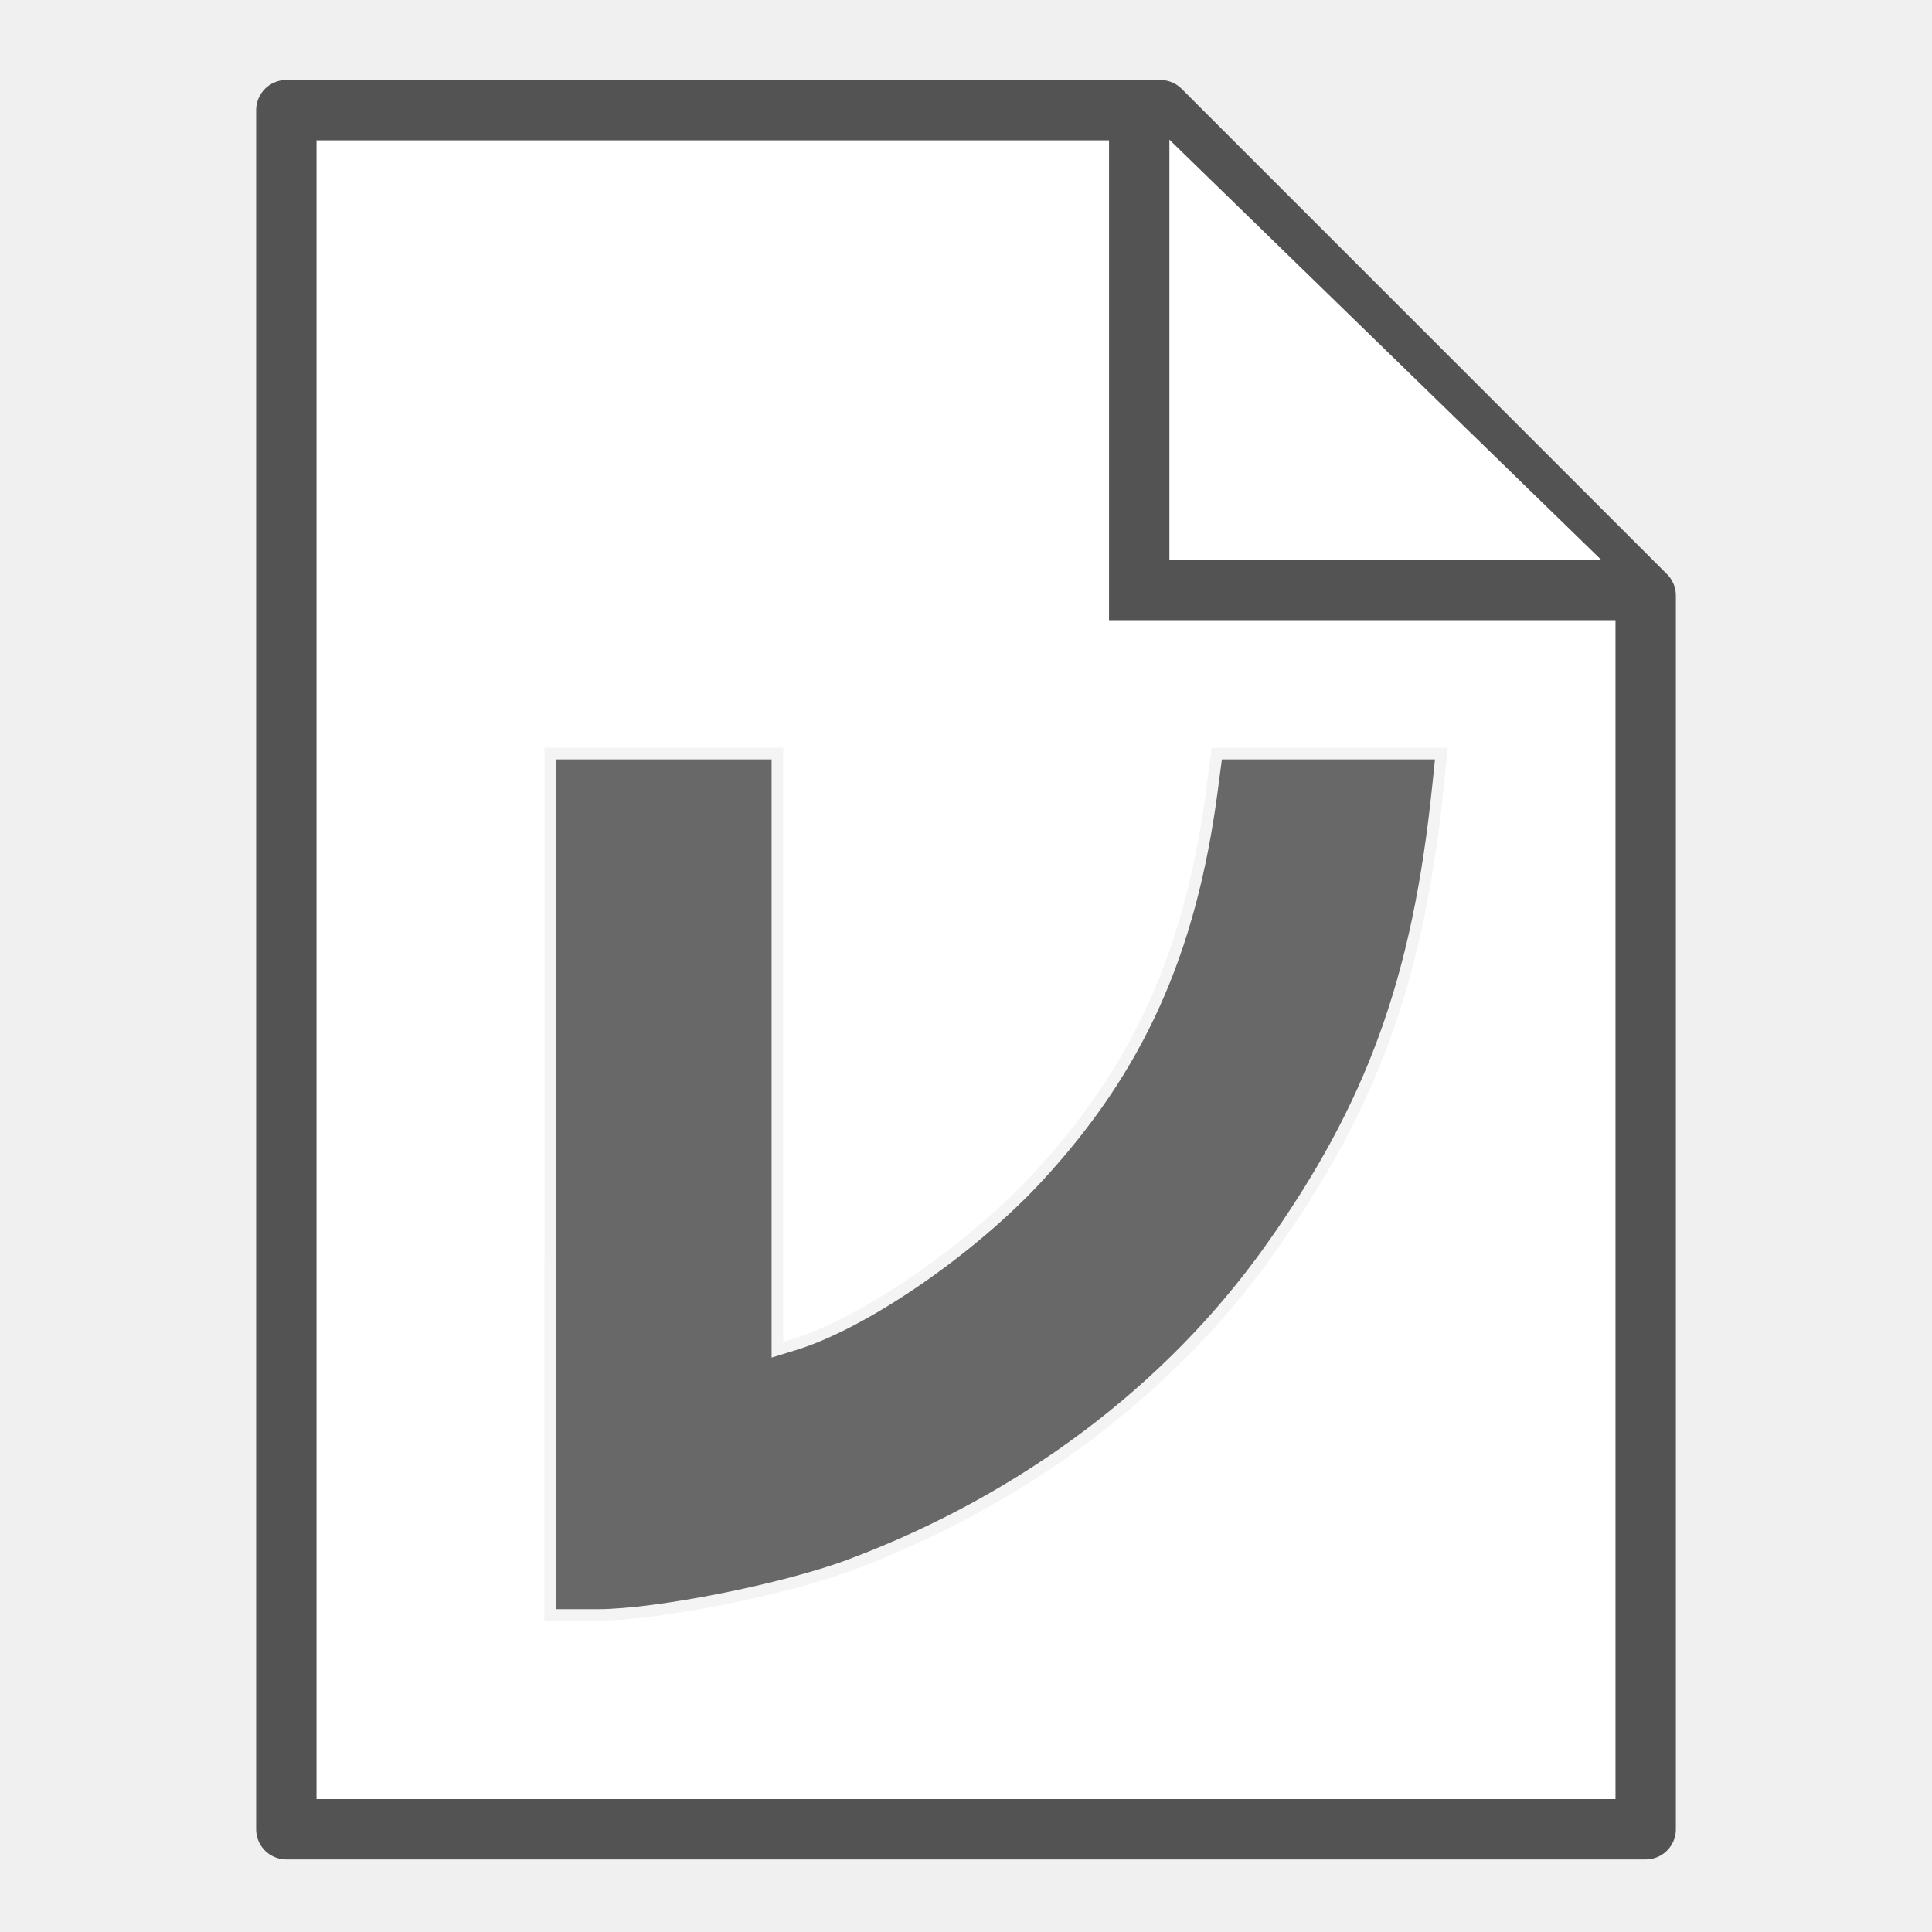
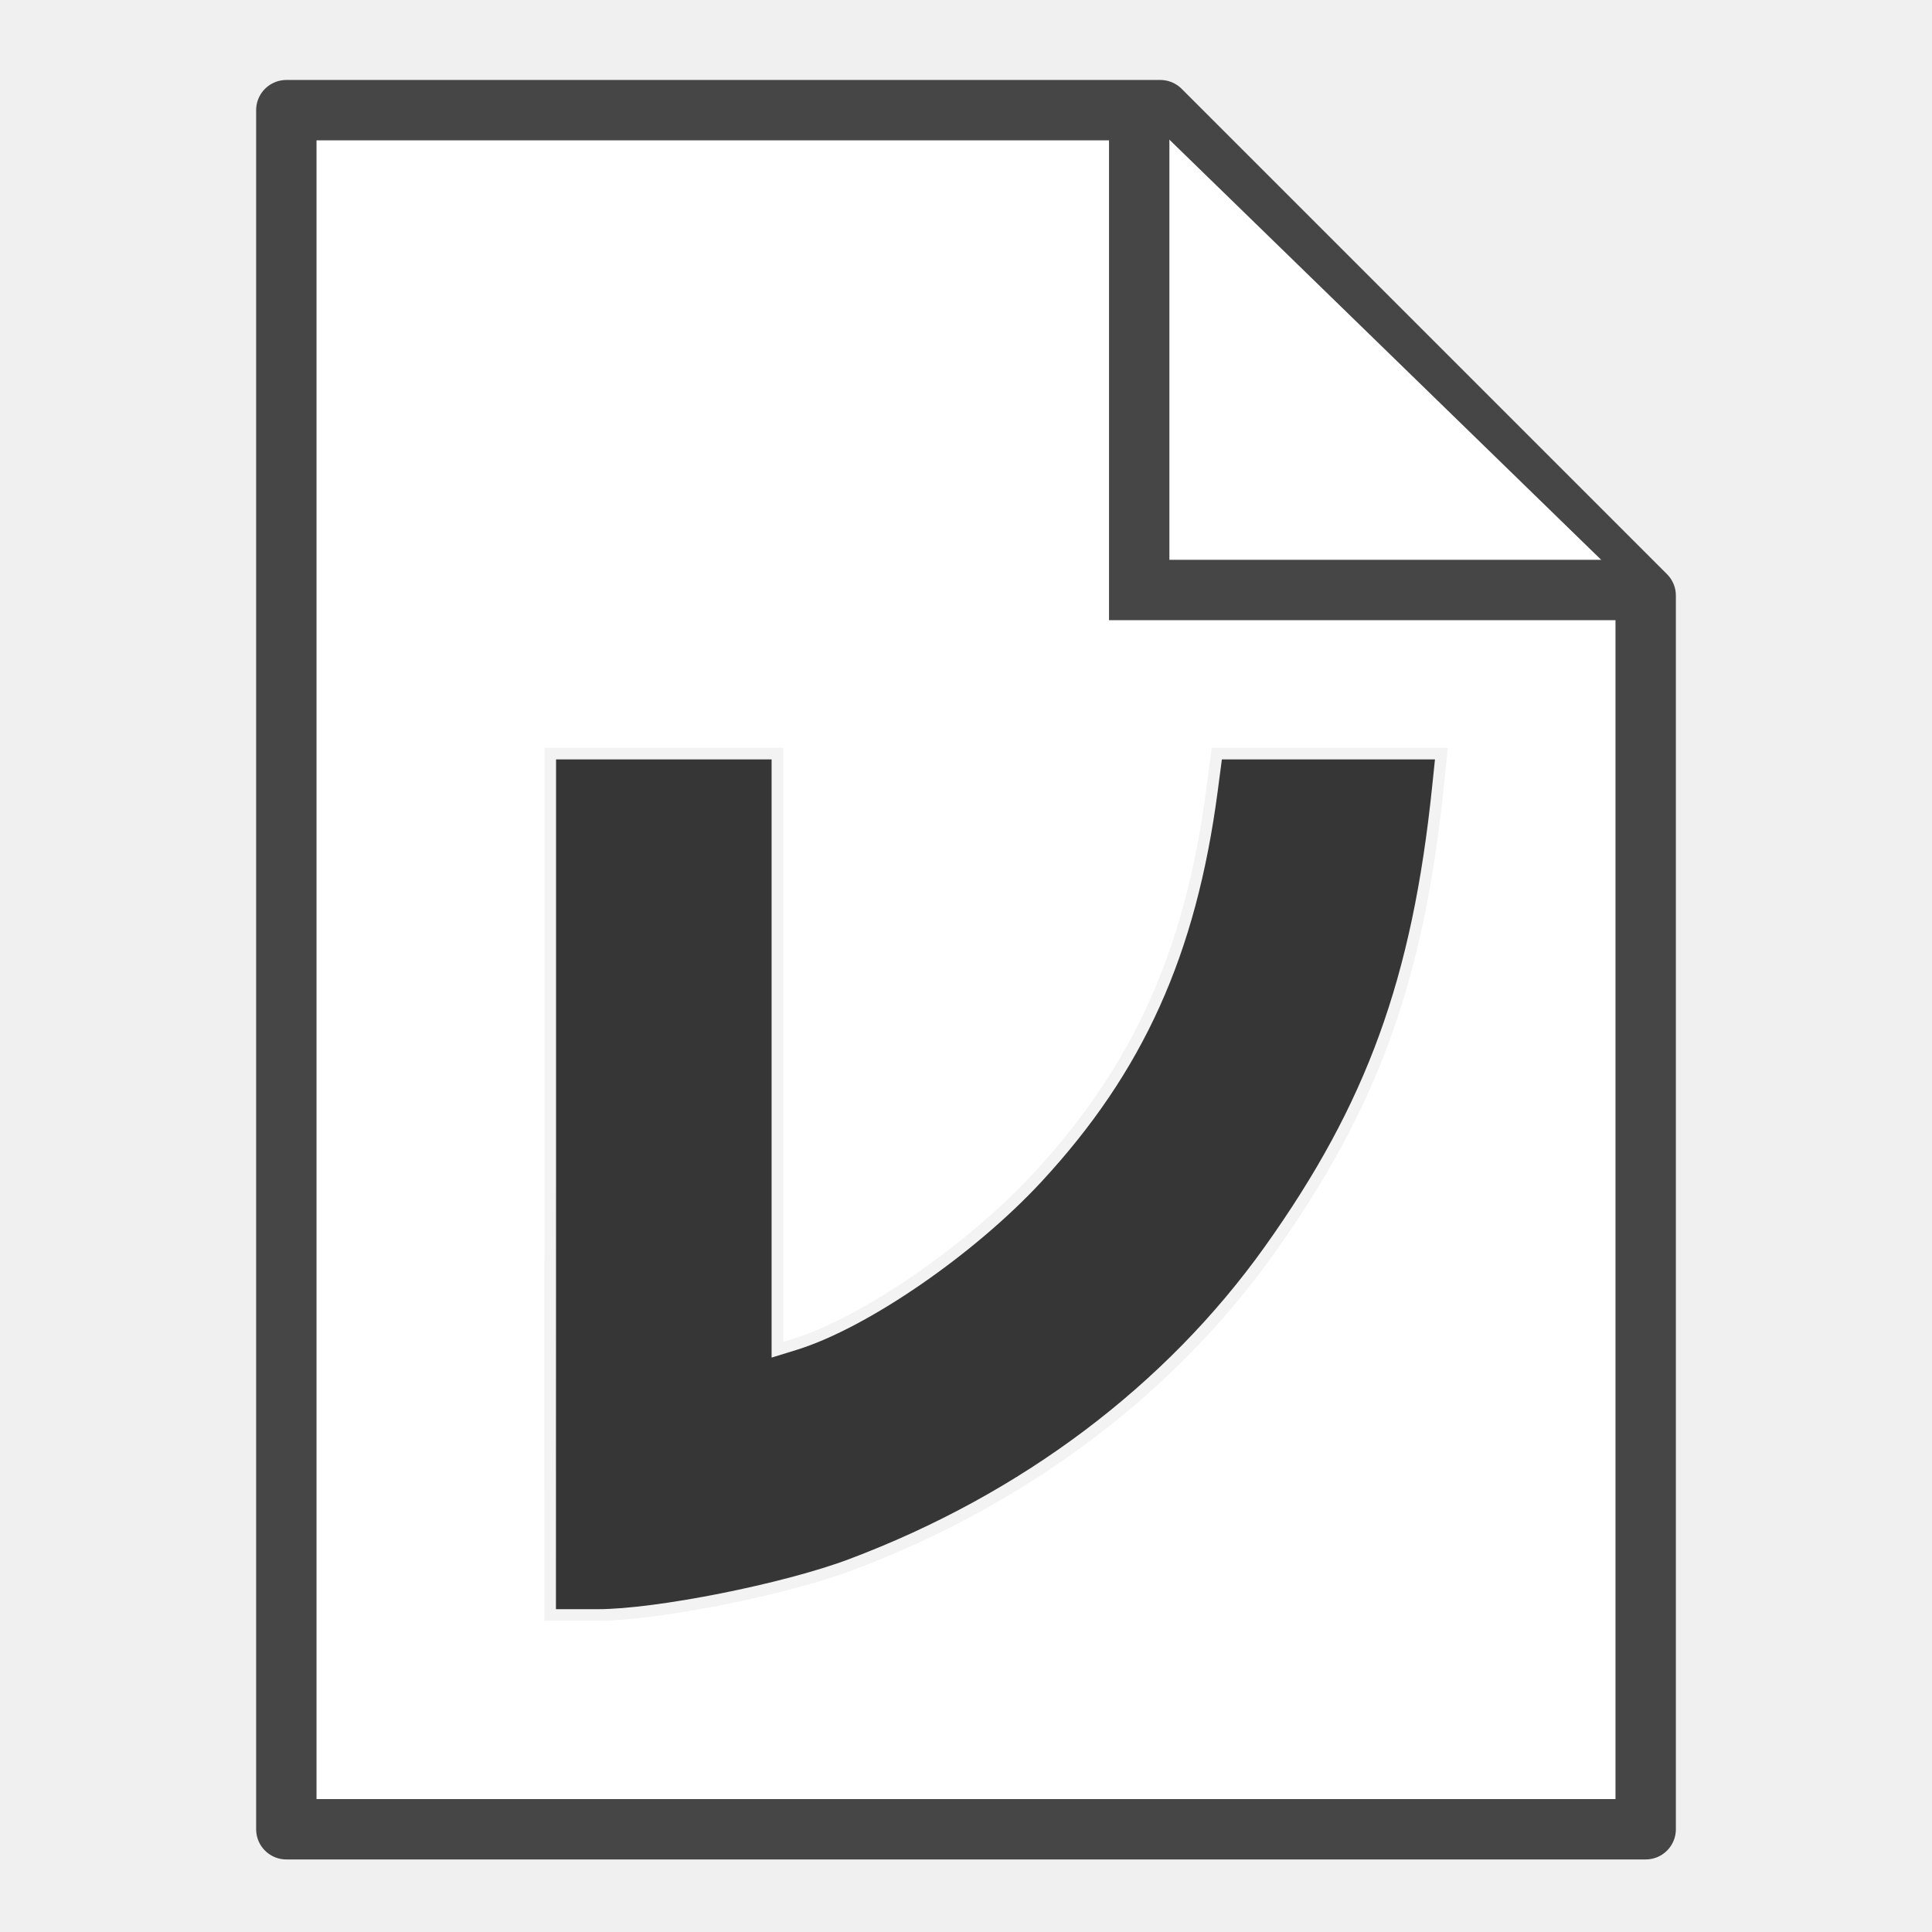
<svg xmlns="http://www.w3.org/2000/svg" width="32" height="32" version="1.1" viewBox="0 0 32 32">
  <defs>
    <filter id="filter1191" color-interpolation-filters="sRGB">
      <feColorMatrix values="0.21 0.72 0.072 0 0 0.21 0.72 0.072 0 0 0.21 0.72 0.072 0 0 0 0 0 1 0 " />
    </filter>
    <filter id="filter1195" color-interpolation-filters="sRGB">
      <feColorMatrix values="0.21 0.72 0.072 0 0 0.21 0.72 0.072 0 0 0.21 0.72 0.072 0 0 0 0 0 1 0 " />
    </filter>
    <filter id="filter1199" color-interpolation-filters="sRGB">
      <feColorMatrix values="0.21 0.72 0.072 0 0 0.21 0.72 0.072 0 0 0.21 0.72 0.072 0 0 0 0 0 1 0 " />
    </filter>
  </defs>
  <g transform="translate(0 -1020.4)" filter="url(#filter1191)">
-     <g transform="matrix(.077244 0 0 .077244 -8.718 998.54)" fill="#fff" stroke="#325787" stroke-width="12.946">
+     <g transform="matrix(.077244 0 0 .077244 -8.718 998.54)" fill="#fff" stroke="#863341" stroke-width="12.946">
      <path d="m174.26 306.62v368.62h291.48v-264.54l-104.08-104.08h-187.4z" stroke-linecap="round" stroke-linejoin="round" />
      <path d="m357.14 306.65v102.86h105.71" fill-rule="evenodd" />
    </g>
-     <g fill="#6e96ca" stroke="#6e96ca" stroke-linecap="round" stroke-width=".912">
+     <g fill="#c96f7e" stroke="#c96f7e" stroke-linecap="round" stroke-width=".912">
      <g transform="translate(.17857 -1.7857)">
        <rect x="8.869" y="1035.8" width="3.23" height="1.538" />
        <rect x="14.385" y="1035.8" width="3.23" height="1.538" />
        <rect x="19.901" y="1035.8" width="3.23" height="1.538" />
      </g>
      <g transform="translate(.17857 -1.8875)">
        <rect x="8.869" y="1039.6" width="3.23" height="1.538" />
        <rect x="14.385" y="1039.6" width="3.23" height="1.538" />
        <rect x="19.901" y="1039.6" width="3.23" height="1.538" />
      </g>
      <g transform="translate(.17857 -1.6323)">
        <rect x="8.869" y="1043.2" width="3.23" height="1.538" />
        <rect x="14.385" y="1043.2" width="3.23" height="1.538" />
        <rect x="19.901" y="1043.2" width="3.23" height="1.538" />
      </g>
      <g transform="translate(.17857 2.1429)">
        <rect x="8.869" y="1043.2" width="3.23" height="1.538" />
        <rect x="14.385" y="1043.2" width="3.23" height="1.538" />
        <rect x="19.901" y="1043.2" width="3.23" height="1.538" />
      </g>
    </g>
  </g>
  <rect x="7.186" y="10.847" width="17.763" height="16.814" fill="#fff" filter="url(#filter1195)" stroke-width="0" />
-   <path d="m9.114 19.616v-7.134h1.881 1.881v4.937 4.937l0.292-0.09c1.151-0.357 2.906-1.564 4.013-2.76 1.671-1.805 2.537-3.724 2.892-6.408l0.081-0.616h1.86 1.86l-0.057 0.551c-0.331 3.198-1.091 5.288-2.788 7.669-1.654 2.32-4.066 4.134-6.934 5.213-1.094 0.412-3.218 0.834-4.193 0.834h-0.79z" fill="#3e6da9" filter="url(#filter1199)" stroke="#f0f4fa" stroke-width=".192" />
+   <path d="m9.114 19.616v-7.134h1.881 1.881v4.937 4.937l0.292-0.09c1.151-0.357 2.906-1.564 4.013-2.76 1.671-1.805 2.537-3.724 2.892-6.408l0.081-0.616h1.86 1.86l-0.057 0.551c-0.331 3.198-1.091 5.288-2.788 7.669-1.654 2.32-4.066 4.134-6.934 5.213-1.094 0.412-3.218 0.834-4.193 0.834h-0.79z" fill="#832034" filter="url(#filter1199)" stroke="#f9f0f2" stroke-width=".192" />
</svg>
